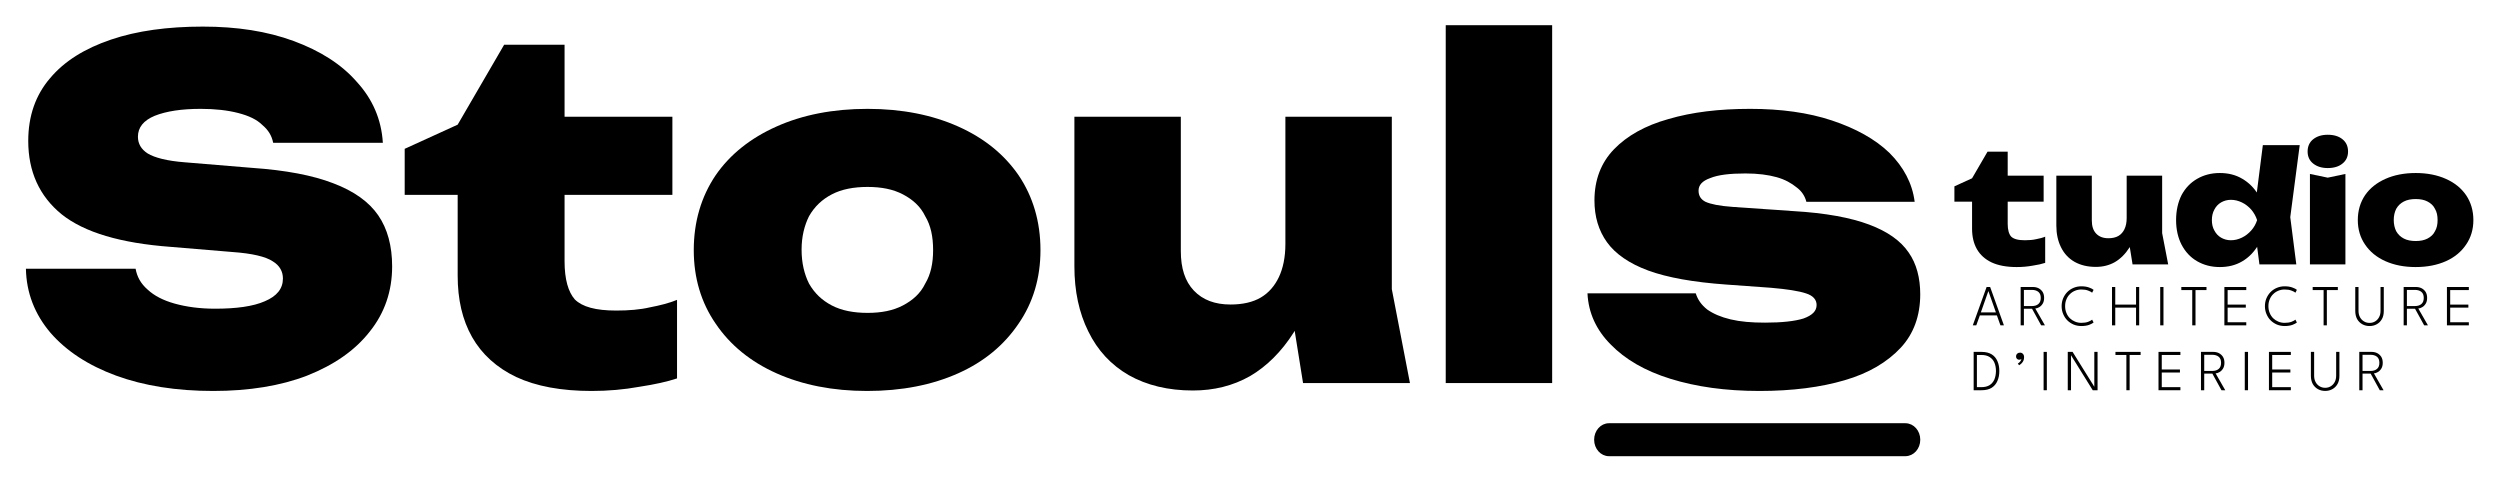
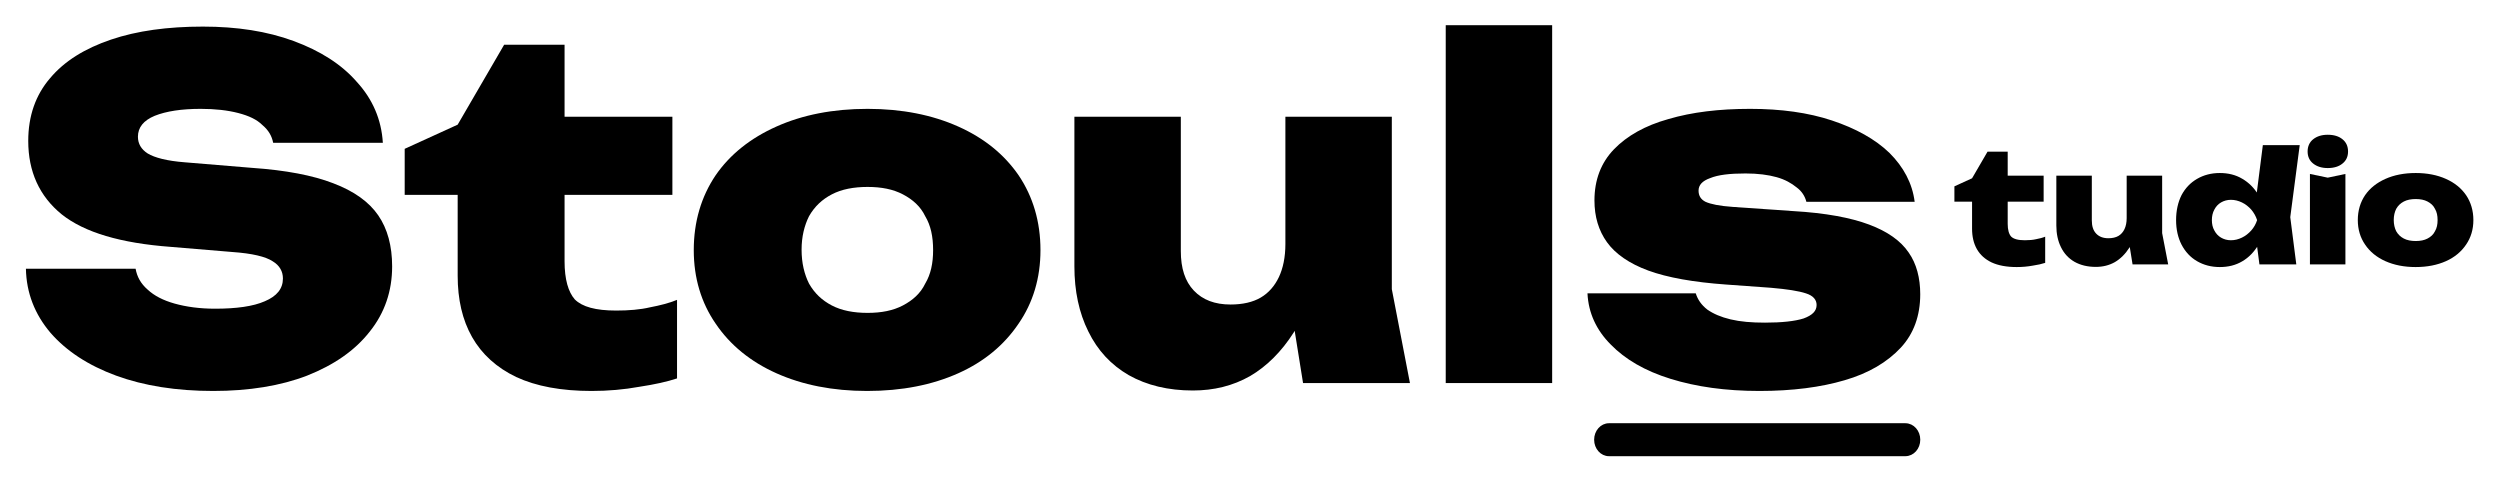
<svg xmlns="http://www.w3.org/2000/svg" xmlns:xlink="http://www.w3.org/1999/xlink" fill="currentColor" version="1.1" viewBox="72 242 465 90">
  <defs>
    <path id="font_1_260" d="M.036 .246H.272C.275 .229 .283 .214 .298 .201 .312 .188 .331 .178 .356 .171 .381 .164 .41 .16 .443 .16 .489 .16 .525 .165 .55 .176 .576 .187 .589 .203 .589 .225 .589 .24 .582 .253 .567 .262 .552 .272 .523 .279 .48 .282L.348 .293C.24 .301 .162 .324 .113 .363 .065 .402 .041 .455 .041 .521 .041 .575 .057 .62 .088 .656 .119 .693 .163 .72 .219 .739 .275 .758 .341 .767 .417 .767 .49 .767 .555 .757 .612 .736 .669 .715 .715 .686 .748 .648 .782 .611 .801 .567 .804 .517H.568C.565 .532 .558 .544 .545 .555 .533 .567 .516 .575 .493 .581 .47 .587 .443 .59 .412 .59 .371 .59 .338 .585 .313 .575 .289 .565 .277 .55 .277 .53 .277 .515 .284 .503 .298 .494 .313 .485 .339 .478 .378 .475L.523 .463C.595 .458 .653 .447 .697 .43 .742 .413 .774 .39 .794 .361 .814 .332 .824 .295 .824 .251 .824 .198 .808 .151 .776 .111 .744 .07 .699 .039 .641 .016 .584-.006 .516-.017 .439-.017 .36-.017 .29-.006 .23 .016 .17 .038 .123 .069 .089 .108 .055 .148 .037 .194 .036 .246Z" />
    <path id="font_1_656" d="M.006 .405V.504L.12 .556 .22 .728H.35V.573H.582V.405H.35V.262C.35 .223 .358 .196 .372 .18 .388 .164 .417 .156 .461 .156 .488 .156 .513 .158 .534 .163 .555 .167 .575 .172 .592 .179V.01C.571 .003 .544-.003 .511-.008 .478-.014 .444-.017 .408-.017 .343-.017 .289-.007 .246 .013 .204 .033 .172 .062 .151 .099 .13 .136 .12 .18 .12 .231V.405H.006Z" />
    <path id="font_1_578" d="M.4-.017C.326-.017 .261-.004 .205 .021 .149 .046 .105 .082 .074 .128 .043 .173 .027 .226 .027 .286 .027 .347 .043 .401 .074 .447 .105 .492 .149 .527 .205 .552 .261 .577 .326 .59 .401 .59 .475 .59 .54 .577 .596 .552 .652 .527 .695 .492 .726 .447 .757 .401 .773 .347 .773 .286 .773 .226 .757 .173 .726 .128 .695 .082 .652 .046 .596 .021 .54-.004 .475-.017 .4-.017M.401 .151C.431 .151 .456 .156 .477 .167 .498 .178 .515 .193 .525 .214 .537 .234 .542 .258 .542 .286 .542 .315 .537 .339 .525 .359 .515 .38 .498 .395 .477 .406 .456 .417 .431 .422 .401 .422 .371 .422 .345 .417 .324 .406 .303 .395 .287 .38 .275 .359 .265 .339 .259 .315 .259 .287 .259 .258 .265 .234 .275 .214 .287 .193 .303 .178 .324 .167 .345 .156 .371 .151 .401 .151Z" />
    <path id="font_1_670" d="M.3-.016C.247-.016 .201-.005 .162 .017 .124 .039 .095 .07 .075 .111 .055 .151 .045 .198 .045 .251V.573H.274V.284C.274 .247 .283 .219 .302 .199 .321 .179 .347 .169 .381 .169 .407 .169 .429 .174 .446 .184 .463 .194 .476 .209 .485 .228 .494 .247 .499 .271 .499 .299L.568 .263C.56 .202 .543 .151 .517 .109 .491 .068 .459 .036 .423 .015 .386-.006 .345-.016 .3-.016M.537 0 .499 .237V.573H.728V.202L.767 0H.537Z" />
    <path id="font_1_542" d="M.052 .77H.281V0H.052V.77Z" />
    <path id="font_1_643" d="M.739 .191C.739 .145 .725 .106 .697 .076 .668 .045 .628 .021 .576 .006 .525-.009 .464-.017 .393-.017 .32-.017 .257-.008 .202 .009 .147 .026 .104 .051 .073 .083 .042 .114 .025 .151 .023 .193H.256C.26 .18 .268 .168 .281 .158 .294 .149 .31 .142 .331 .137 .352 .132 .376 .13 .405 .13 .441 .13 .469 .133 .488 .139 .507 .146 .516 .155 .516 .168 .516 .179 .509 .188 .493 .193 .478 .198 .453 .202 .418 .205L.321 .212C.251 .217 .195 .227 .154 .242 .113 .257 .083 .278 .065 .303 .047 .328 .038 .358 .038 .393 .038 .437 .052 .474 .08 .503 .108 .532 .147 .554 .197 .568 .248 .583 .306 .59 .373 .59 .439 .59 .498 .582 .549 .565 .6 .548 .642 .525 .673 .495 .703 .465 .722 .43 .727 .39H.494C.491 .402 .484 .413 .473 .421 .462 .43 .448 .438 .43 .443 .412 .448 .39 .451 .363 .451 .329 .451 .304 .448 .287 .441 .27 .435 .262 .426 .262 .414 .262 .403 .267 .395 .277 .39 .288 .385 .307 .381 .336 .379L.466 .37C.535 .366 .589 .356 .629 .341 .669 .326 .697 .306 .714 .281 .731 .257 .739 .226 .739 .191Z" />
    <path id="font_1_420" d="M.568 0 .54 .214 .577 .284 .54 .377 .59 .77H.828L.767 .305 .806 0H.568M.614 .286C.606 .225 .589 .172 .561 .126 .534 .081 .5 .045 .457 .02 .415-.005 .367-.017 .312-.017 .257-.017 .208-.004 .165 .021 .122 .046 .089 .082 .065 .128 .042 .173 .03 .226 .03 .286 .03 .347 .042 .401 .065 .447 .089 .492 .122 .527 .165 .552 .208 .577 .257 .59 .312 .59 .367 .59 .415 .578 .457 .553 .5 .528 .535 .493 .562 .447 .589 .402 .607 .348 .614 .286M.261 .286C.261 .261 .266 .238 .277 .219 .287 .2 .301 .184 .32 .173 .339 .162 .36 .156 .384 .156 .409 .156 .432 .162 .455 .173 .478 .184 .498 .2 .515 .219 .532 .238 .545 .261 .553 .286 .545 .311 .532 .334 .515 .354 .498 .373 .478 .389 .455 .4 .432 .411 .409 .417 .384 .417 .36 .417 .339 .411 .32 .4 .301 .389 .287 .373 .277 .354 .266 .334 .261 .311 .261 .286Z" />
    <path id="font_1_501" d="M.052 .584 .167 .56 .281 .584V0H.052V.584M.167 .622C.128 .622 .097 .632 .073 .651 .049 .67 .037 .696 .037 .729 .037 .762 .049 .789 .073 .808 .097 .827 .128 .837 .167 .837 .207 .837 .239 .827 .262 .808 .286 .789 .298 .762 .298 .729 .298 .696 .286 .67 .262 .651 .239 .632 .207 .622 .167 .622Z" />
    <path id="font_2_1" d="M.255 .66H.316L.553 0H.493L.432 .171H.139L.077 0H.017L.255 .66M.156 .223H.415L.286 .589H.285L.156 .223Z" />
    <path id="font_2_140" d="M.062 .66H.275C.31 .66 .341 .653 .37 .639 .399 .624 .422 .603 .44 .576 .457 .548 .466 .514 .466 .473 .466 .433 .458 .399 .441 .372 .424 .345 .404 .325 .38 .312 .357 .298 .335 .291 .314 .29L.48 0H.415L.258 .286H.118V0H.062V.66M.118 .332H.257C.302 .332 .338 .343 .366 .366 .394 .389 .408 .424 .408 .472 .408 .52 .394 .555 .366 .577 .338 .599 .302 .61 .257 .61H.118V.332Z" />
    <path id="font_2_29" d="M.368 .043C.414 .043 .454 .049 .486 .061 .518 .074 .541 .086 .554 .098L.579 .049C.564 .036 .539 .022 .502 .008 .465-.005 .421-.012 .368-.012 .32-.012 .275-.003 .234 .014 .193 .032 .157 .056 .126 .087 .095 .118 .072 .155 .055 .196 .038 .237 .029 .281 .029 .329 .029 .377 .037 .421 .054 .463 .071 .504 .095 .541 .125 .572 .156 .603 .192 .628 .233 .645 .275 .663 .32 .672 .368 .672 .421 .672 .465 .665 .502 .651 .539 .638 .564 .624 .579 .611L.554 .562C.541 .574 .518 .586 .486 .598 .454 .611 .414 .617 .368 .617 .33 .617 .294 .61 .26 .596 .226 .582 .197 .563 .171 .537 .145 .512 .125 .482 .111 .447 .096 .412 .089 .373 .089 .331 .089 .288 .096 .249 .111 .214 .125 .178 .145 .148 .171 .122 .197 .097 .226 .078 .26 .064 .294 .05 .33 .043 .368 .043Z" />
    <path id="font_2_68" d="M.475 .305H.117V0H.061V.66H.117V.357H.475V.66H.529V0H.475V.305Z" />
    <path id="font_2_71" d="M.07 .66H.126V0H.07V.66Z" />
    <path id="font_2_154" d="M.204 .607H.016V.66H.449V.607H.26V0H.204V.607Z" />
    <path id="font_2_41" d="M.061 .66H.438V.607H.117V.357H.43V.305H.117V.053H.438V0H.061V.66Z" />
    <path id="font_2_159" d="M.488 .66H.544V.248C.544 .194 .534 .147 .512 .108 .49 .069 .461 .04 .423 .019 .386-.002 .345-.012 .299-.012 .253-.012 .212-.002 .174 .019 .137 .04 .107 .069 .085 .108 .064 .147 .053 .194 .053 .248V.66H.109V.251C.109 .209 .117 .172 .134 .141 .151 .109 .174 .085 .203 .068 .232 .05 .264 .042 .299 .042 .334 .042 .366 .05 .395 .068 .423 .085 .446 .109 .463 .141 .48 .172 .488 .209 .488 .251V.66Z" />
    <path id="font_2_35" d="M.057 .66H.193C.264 .66 .321 .646 .367 .618 .412 .59 .445 .551 .466 .501 .488 .451 .499 .395 .499 .331 .499 .266 .488 .209 .466 .16 .445 .11 .412 .071 .367 .042 .322 .014 .264 0 .193 0H.057V.66M.113 .607V.053H.189C.248 .053 .295 .065 .332 .088 .369 .112 .396 .145 .414 .186 .431 .228 .44 .276 .441 .329 .441 .384 .432 .431 .415 .473 .398 .515 .37 .547 .333 .571 .296 .595 .248 .607 .189 .607H.113Z" />
    <path id="font_2_502" d="M.075 .43 .053 .46C.061 .463 .07 .469 .079 .478 .089 .487 .097 .497 .104 .508 .11 .519 .114 .53 .114 .54 .112 .535 .107 .532 .1 .529 .092 .526 .084 .525 .076 .525 .062 .525 .049 .53 .039 .54 .028 .55 .023 .563 .023 .579 .023 .6 .029 .616 .042 .628 .055 .641 .072 .647 .092 .647 .112 .647 .128 .64 .141 .626 .155 .612 .161 .593 .161 .568 .161 .544 .157 .523 .148 .505 .139 .487 .127 .471 .114 .459 .101 .447 .088 .437 .075 .43Z" />
    <path id="font_2_98" d="M.115 .605 .117 .605V0H.061V.66H.144L.521 .055 .518 .055V.66H.574V0H.491L.115 .605Z" />
    <clipPath id="clip_3">
      <path transform="matrix(1,0,0,-1,0,600)" d="M0 600H600V0H0Z" />
    </clipPath>
  </defs>
  <g>
</g>
  <g>
</g>
  <g>
</g>
  <g>
    <use data-text="S" xlink:href="#font_1_260" transform="matrix(86.4435,0,0,-86.4435,73.709,313.249)" />
    <use data-text="t" xlink:href="#font_1_656" transform="matrix(86.4435,0,0,-86.4435,146.7538,313.249)" />
    <use data-text="o" xlink:href="#font_1_578" transform="matrix(86.4435,0,0,-86.4435,198.7063,313.249)" />
    <use data-text="u" xlink:href="#font_1_670" transform="matrix(86.4435,0,0,-86.4435,267.9475,313.249)" />
    <use data-text="l" xlink:href="#font_1_542" transform="matrix(86.4435,0,0,-86.4435,336.4108,313.249)" />
    <use data-text="s" xlink:href="#font_1_643" transform="matrix(86.4435,0,0,-86.4435,365.2829,313.249)" />
    <use data-text="t" xlink:href="#font_1_656" transform="matrix(28.8145,0,0,-28.8145,435.3462,291.1816)" />
    <use data-text="u" xlink:href="#font_1_670" transform="matrix(28.8145,0,0,-28.8145,453.1824,291.1816)" />
    <use data-text="d" xlink:href="#font_1_420" transform="matrix(28.8145,0,0,-28.8145,475.8882,291.1816)" />
    <use data-text="i" xlink:href="#font_1_501" transform="matrix(28.8145,0,0,-28.8145,500.15,291.1816)" />
    <use data-text="o" xlink:href="#font_1_578" transform="matrix(28.8145,0,0,-28.8145,509.7741,291.1816)" />
-     <use data-text="A" xlink:href="#font_2_1" transform="matrix(10.8054,0,0,-10.8054,438.7534,302.5137)" />
-     <use data-text="R" xlink:href="#font_2_140" transform="matrix(10.8054,0,0,-10.8054,447.1708,302.5137)" />
-     <use data-text="C" xlink:href="#font_2_29" transform="matrix(10.8054,0,0,-10.8054,455.1506,302.5137)" />
-     <use data-text="H" xlink:href="#font_2_68" transform="matrix(10.8054,0,0,-10.8054,464.1731,302.5137)" />
-     <use data-text="I" xlink:href="#font_2_71" transform="matrix(10.8054,0,0,-10.8054,473.0444,302.5137)" />
-     <use data-text="T" xlink:href="#font_2_154" transform="matrix(10.8054,0,0,-10.8054,477.5545,302.5137)" />
-     <use data-text="E" xlink:href="#font_2_41" transform="matrix(10.8054,0,0,-10.8054,485.0751,302.5137)" />
-     <use data-text="C" xlink:href="#font_2_29" transform="matrix(10.8054,0,0,-10.8054,492.963,302.5137)" />
-     <use data-text="T" xlink:href="#font_2_154" transform="matrix(10.8054,0,0,-10.8054,501.9855,302.5137)" />
-     <use data-text="U" xlink:href="#font_2_159" transform="matrix(10.8054,0,0,-10.8054,509.5061,302.5137)" />
-     <use data-text="R" xlink:href="#font_2_140" transform="matrix(10.8054,0,0,-10.8054,518.4097,302.5137)" />
-     <use data-text="E" xlink:href="#font_2_41" transform="matrix(10.8054,0,0,-10.8054,526.4706,302.5137)" />
-     <use data-text="D" xlink:href="#font_2_35" transform="matrix(10.8054,0,0,-10.8054,438.4833,314.5833)" />
-     <use data-text="’" xlink:href="#font_2_502" transform="matrix(10.8054,0,0,-10.8054,446.7386,314.5833)" />
-     <use data-text="I" xlink:href="#font_2_71" transform="matrix(10.8054,0,0,-10.8054,451.3525,314.5833)" />
-     <use data-text="N" xlink:href="#font_2_98" transform="matrix(10.8054,0,0,-10.8054,455.9448,314.5833)" />
-     <use data-text="T" xlink:href="#font_2_154" transform="matrix(10.8054,0,0,-10.8054,465.3023,314.5833)" />
-     <use data-text="E" xlink:href="#font_2_41" transform="matrix(10.8054,0,0,-10.8054,472.8228,314.5833)" />
-     <use data-text="R" xlink:href="#font_2_140" transform="matrix(10.8054,0,0,-10.8054,480.7108,314.5833)" />
-     <use data-text="I" xlink:href="#font_2_71" transform="matrix(10.8054,0,0,-10.8054,488.7716,314.5833)" />
-     <use data-text="E" xlink:href="#font_2_41" transform="matrix(10.8054,0,0,-10.8054,493.3639,314.5833)" />
-     <use data-text="U" xlink:href="#font_2_159" transform="matrix(10.8054,0,0,-10.8054,501.2518,314.5833)" />
-     <use data-text="R" xlink:href="#font_2_140" transform="matrix(10.8054,0,0,-10.8054,510.1555,314.5833)" />
    <g clip-path="url(#clip_3)">
      <path transform="matrix(1,0,0,-1,428.9205,323.7916)" stroke-width=".5" stroke-linecap="butt" stroke-miterlimit="10" stroke-linejoin="miter" fill="currentColor" stroke="currentColor" d="M0 0C0-1.549-1.113-2.797-2.503-2.809H-57.658C-59.038-2.809-60.161-1.549-60.161 0-60.161 1.561-59.038 2.821-57.658 2.821H-2.503C-1.113 2.809 0 1.561 0 0Z" />
      <g>
</g>
    </g>
  </g>
</svg>
